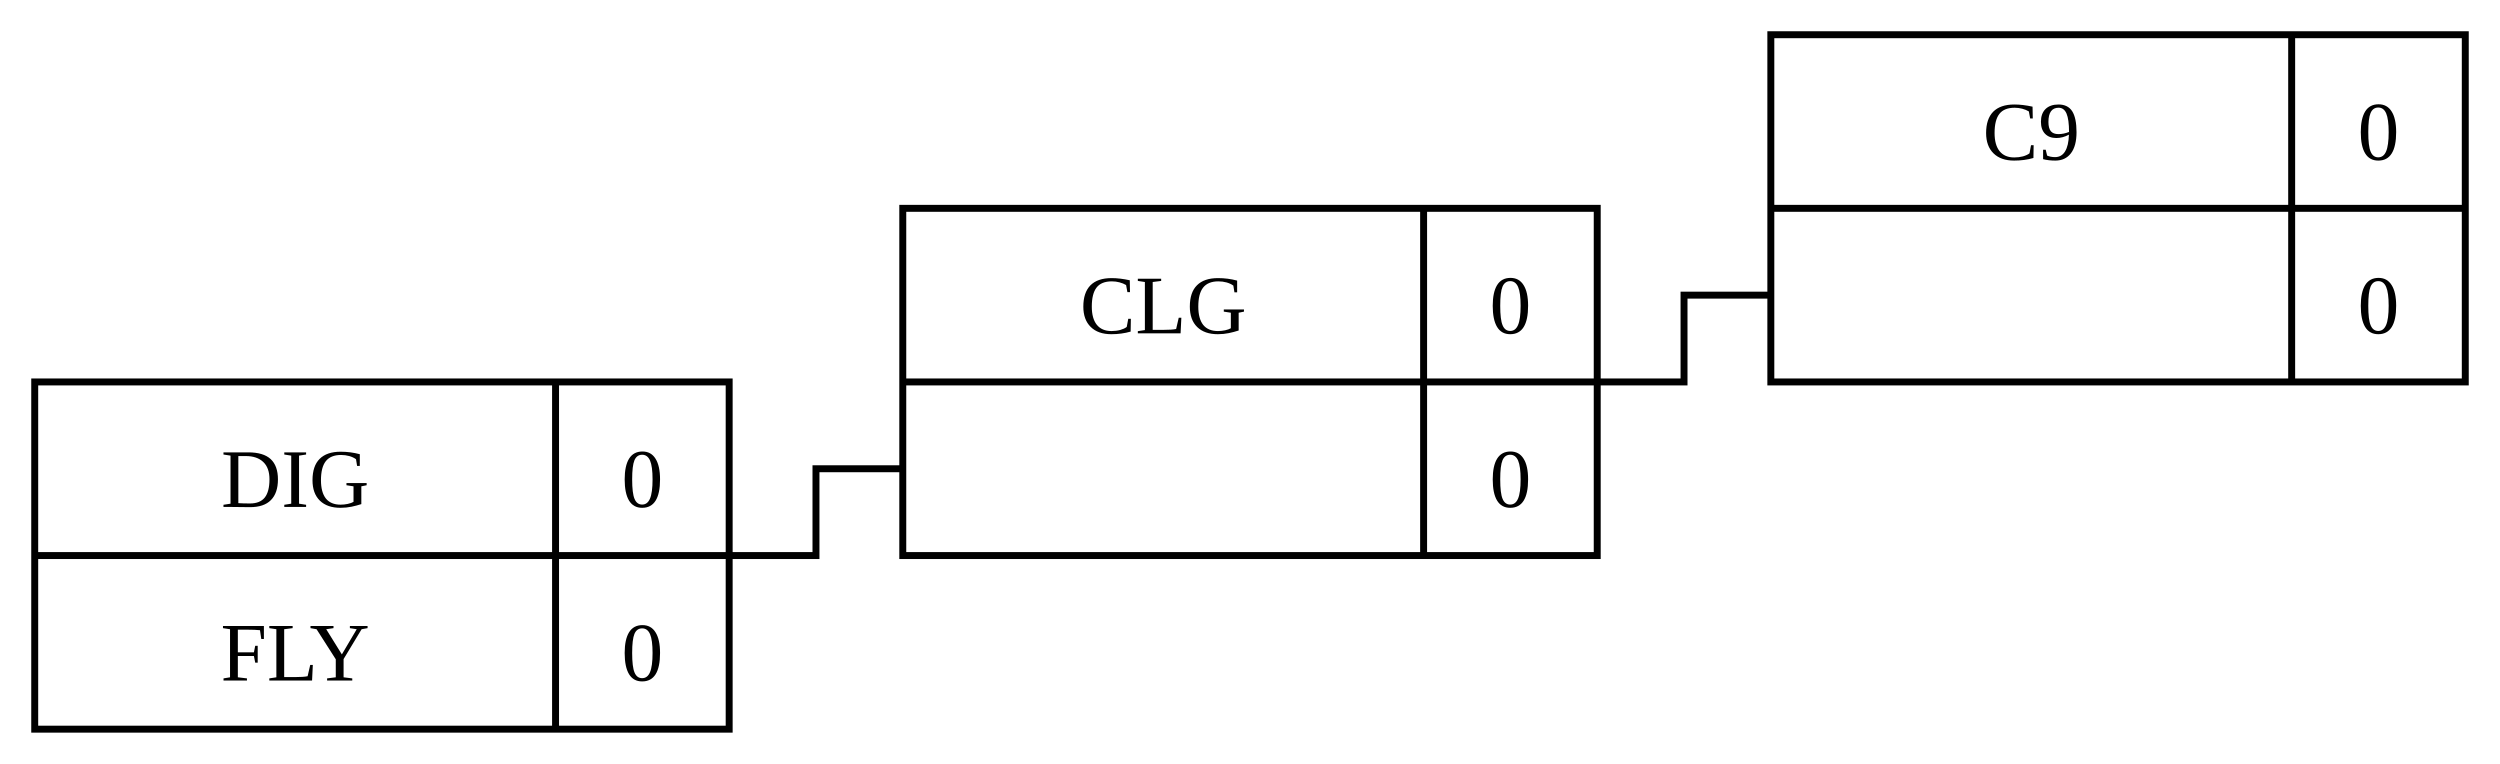
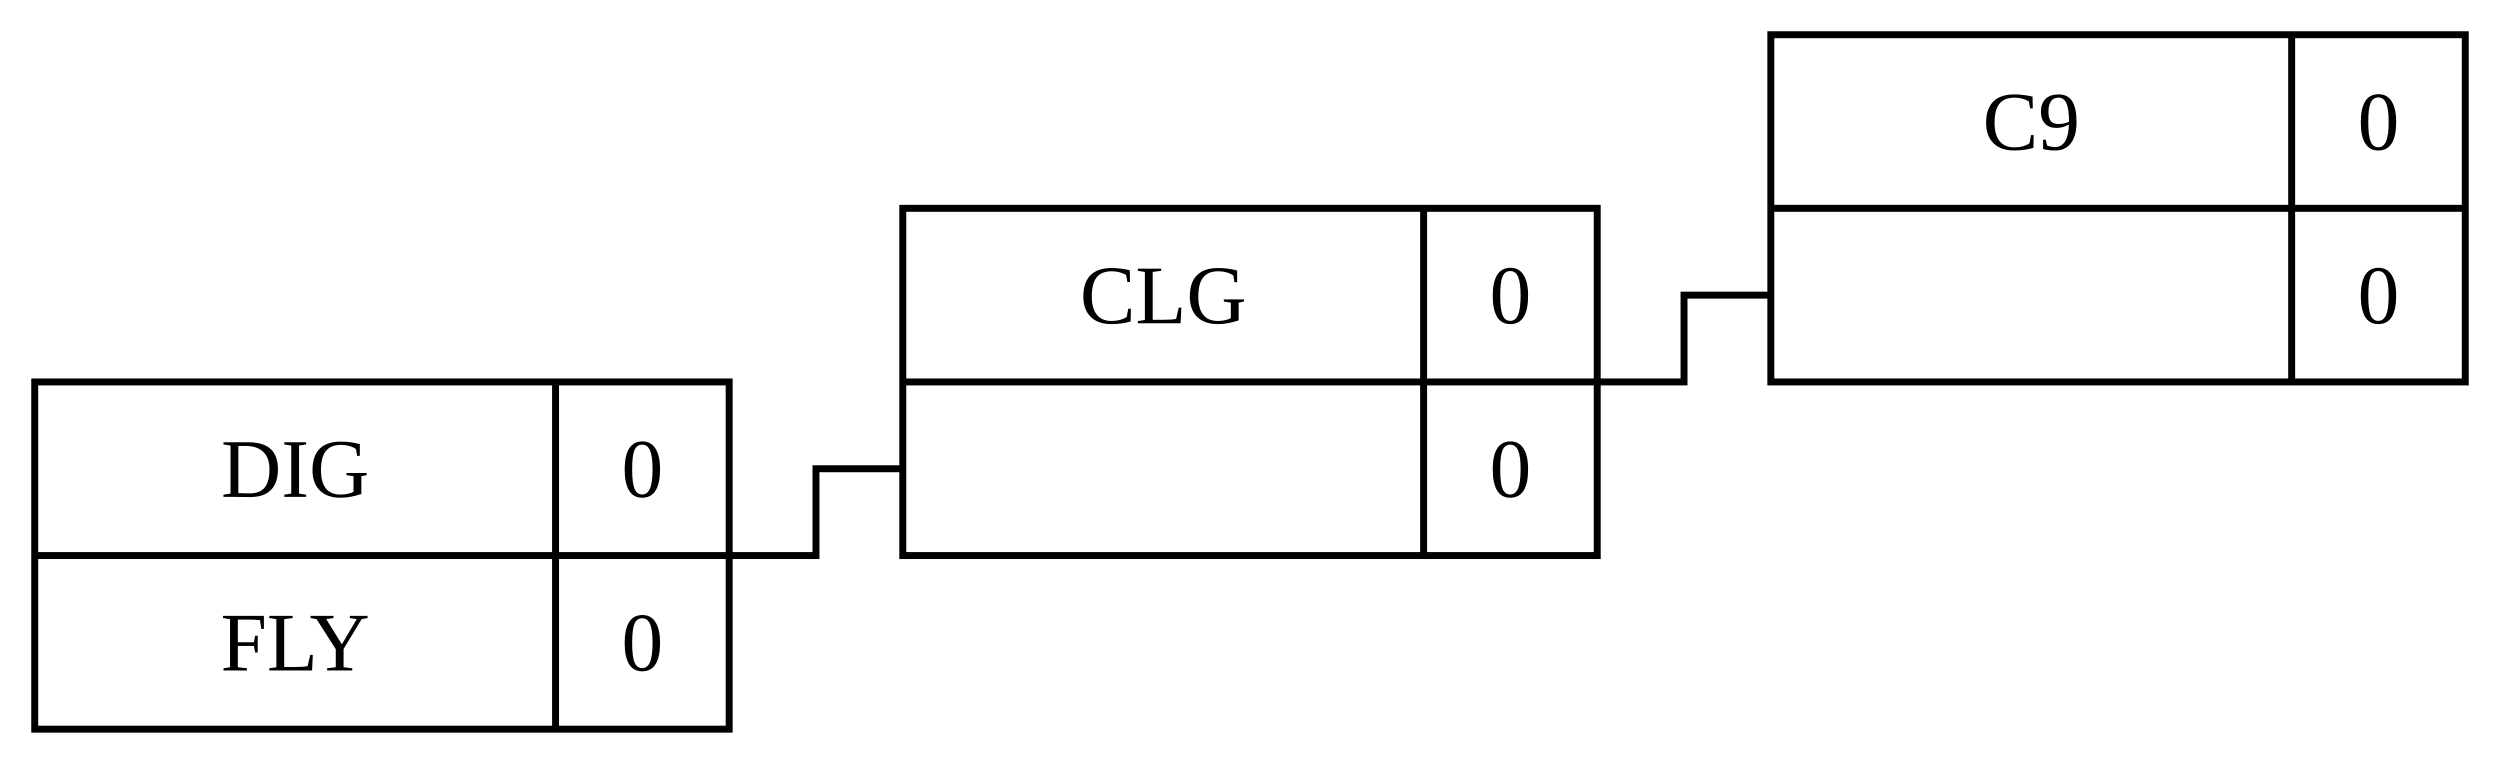
<svg xmlns="http://www.w3.org/2000/svg" width="360" height="110">
  <style>
        /*  */
        .line { fill: none; stroke: black; stroke-width: 1px; }
-         text { text-anchor: middle; }
+         text { text-anchor: middle; dominant-baseline: central; }
        /*  */
    </style>
  <g transform="translate(5 55)">
    <path class="line" d="M0 0H100V50H0ZM0 25H100M75 0V50" />
-     <text x="37.5" y="18">DIG</text>
-     <text x="87.5" y="18">0</text>
-     <text x="37.5" y="43">FLY</text>
-     <text x="87.5" y="43">0</text>
+     <text x="37.5" y="12.5">DIG</text>
+     <text x="87.5" y="12.5">0</text>
+     <text x="37.5" y="37.5">FLY</text>
+     <text x="87.5" y="37.5">0</text>
  </g>
  <path class="line" d="M105 80h12.5v-12.5h12.5" />
  <g transform="translate(130 30)">
    <path class="line" d="M0 0H100V50H0ZM0 25H100M75 0V50" />
-     <text x="37.5" y="18">CLG</text>
-     <text x="87.5" y="18">0</text>
-     <text x="37.5" y="43" />
-     <text x="87.5" y="43">0</text>
+     <text x="37.5" y="12.5">CLG</text>
+     <text x="87.5" y="12.5">0</text>
+     <text x="37.5" y="37.5" />
+     <text x="87.5" y="37.5">0</text>
  </g>
  <path class="line" d="M230 55h12.5v-12.5h12.5" />
  <g transform="translate(255 5)">
    <path class="line" d="M0 0H100V50H0ZM0 25H100M75 0V50" />
-     <text x="37.5" y="18">C9</text>
-     <text x="87.5" y="18">0</text>
-     <text x="37.5" y="43" />
-     <text x="87.5" y="43">0</text>
+     <text x="37.5" y="12.5">C9</text>
+     <text x="87.5" y="12.5">0</text>
+     <text x="37.5" y="37.5" />
+     <text x="87.5" y="37.5">0</text>
  </g>
</svg>
